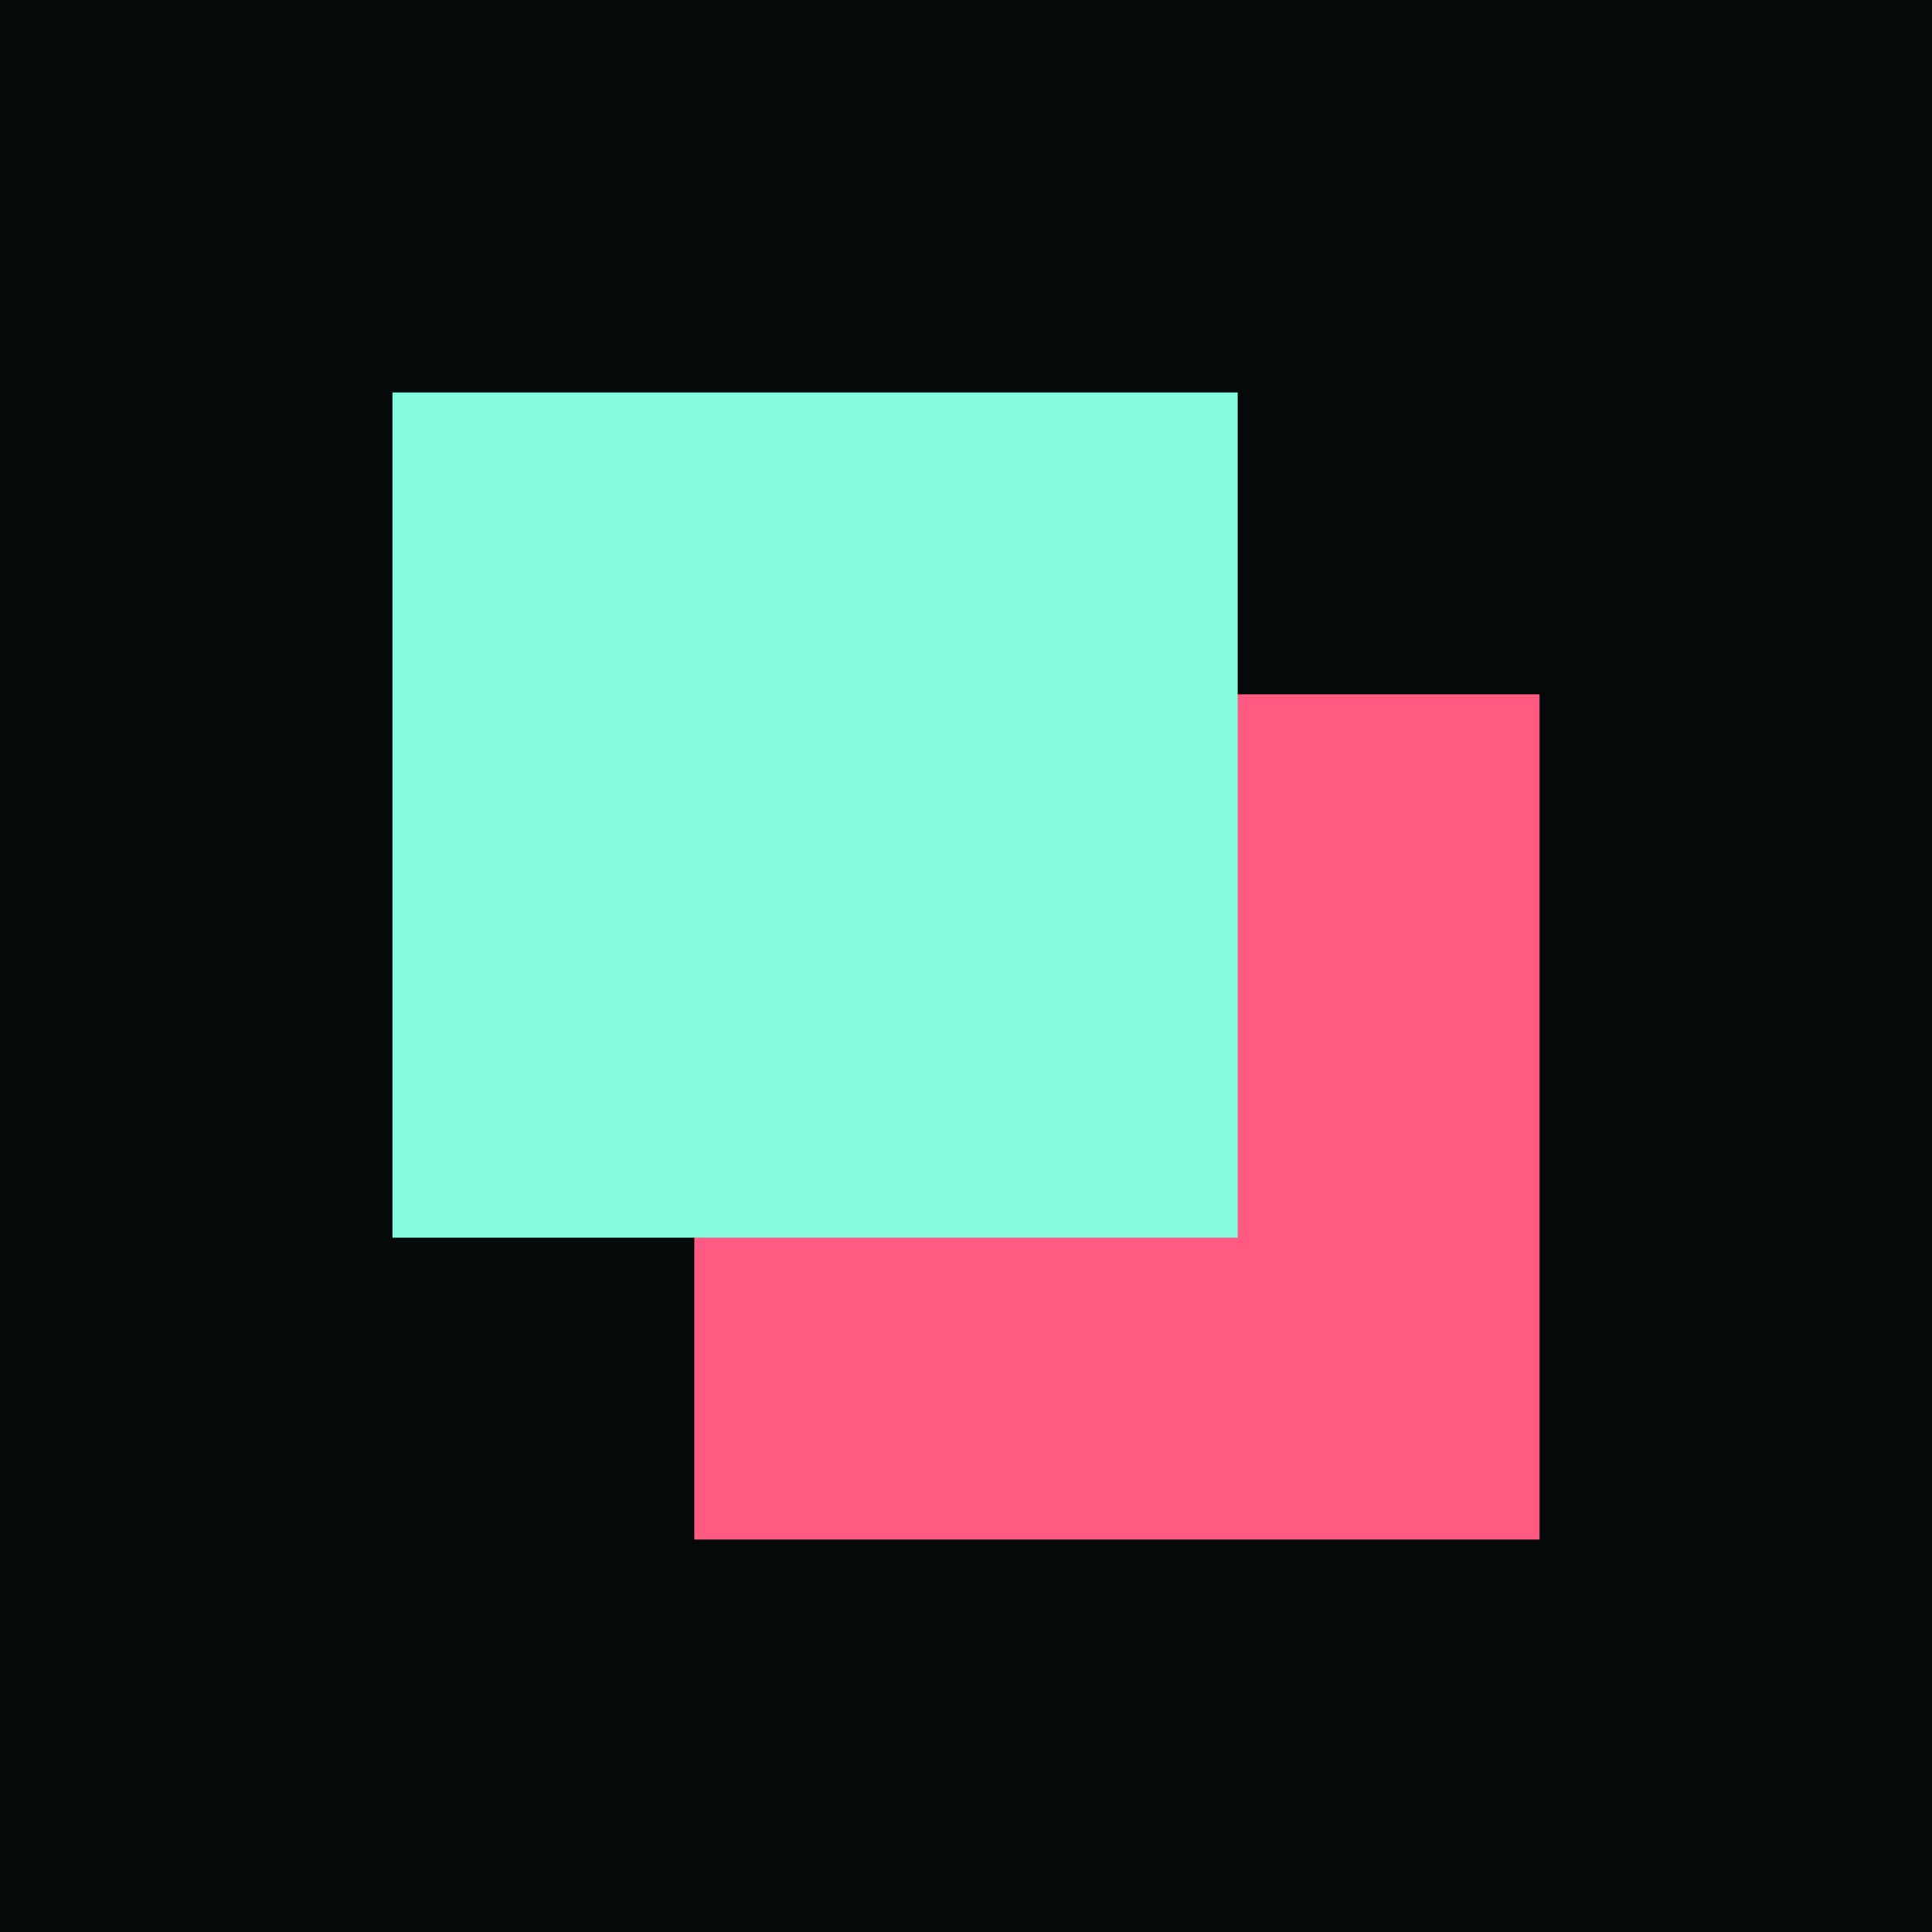
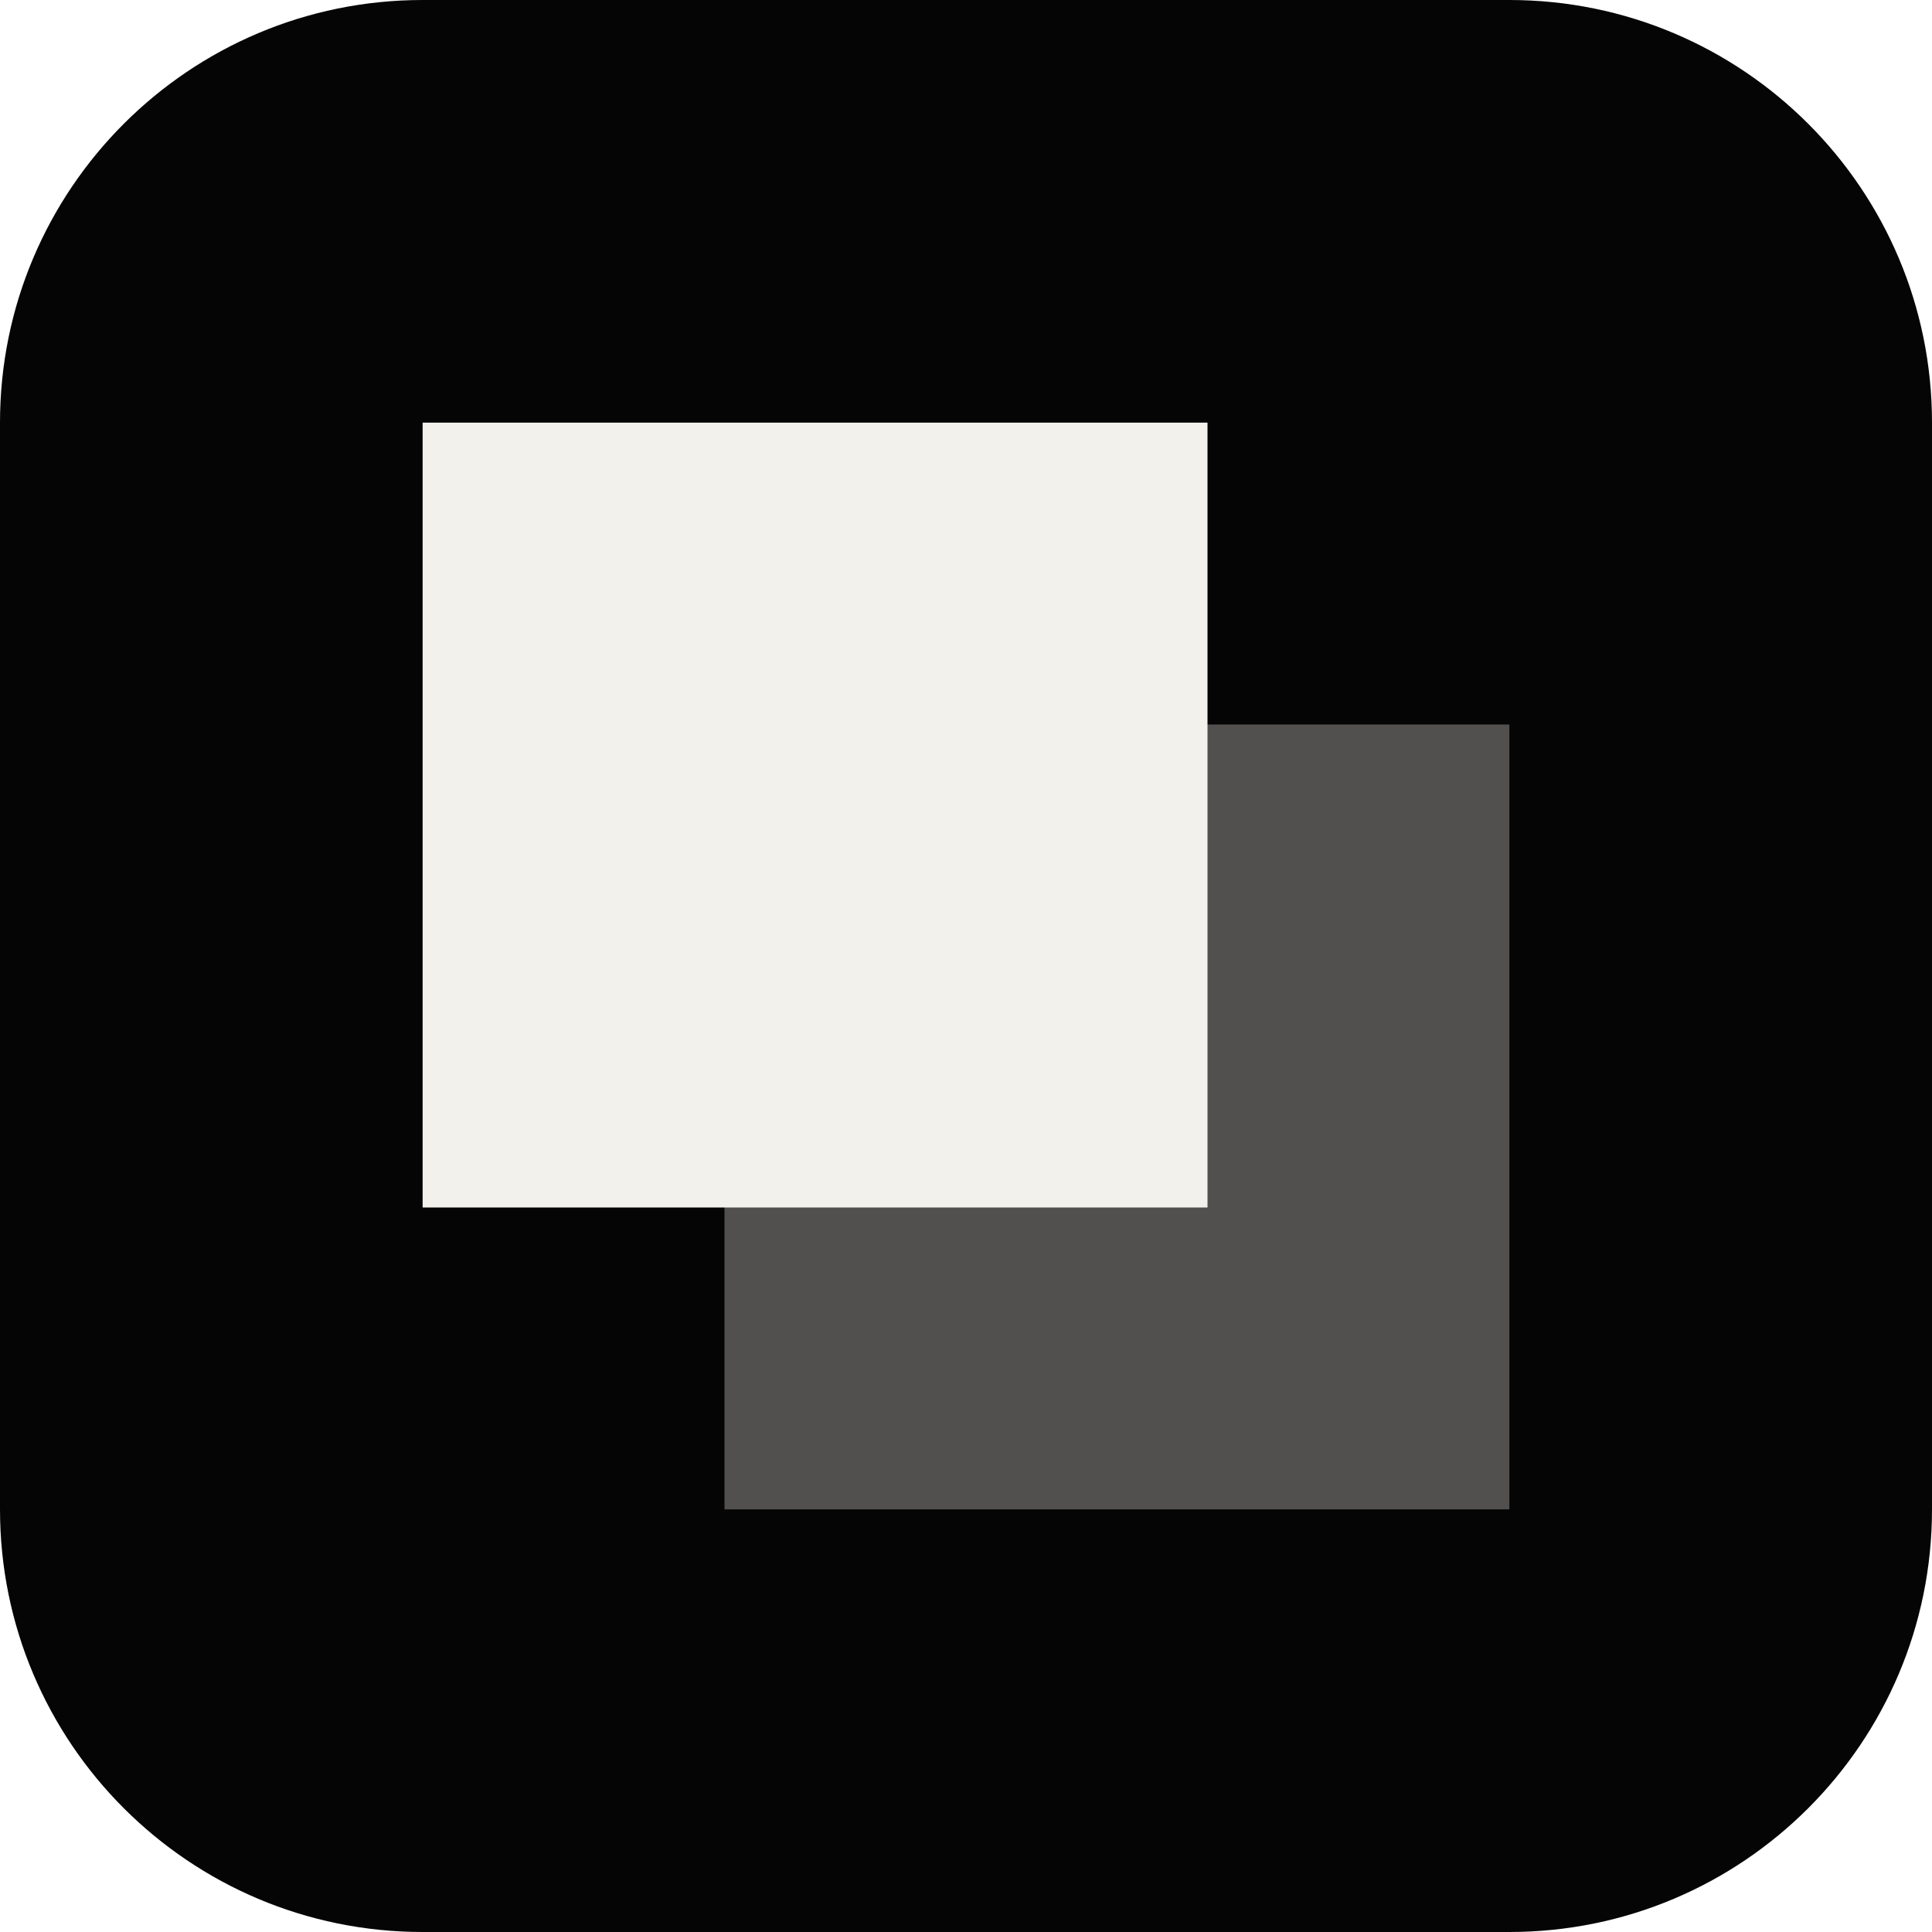
<svg xmlns="http://www.w3.org/2000/svg" viewBox="0 0 32 32">
-   <rect width="32" height="32" fill="#05090a" />
-   <rect x="11.5" y="11.5" width="14" height="14" fill="#ff5b82" />
-   <rect x="6.5" y="6.5" width="14" height="14" fill="#86fadd" />
+   <rect width="32" height="32" rx="7" fill="#050505" />
+   <rect x="12" y="12" width="13" height="13" fill="#f3f1ec" fill-opacity="0.32" />
+   <rect x="7" y="7" width="13" height="13" fill="#f3f1ec" />
</svg>
